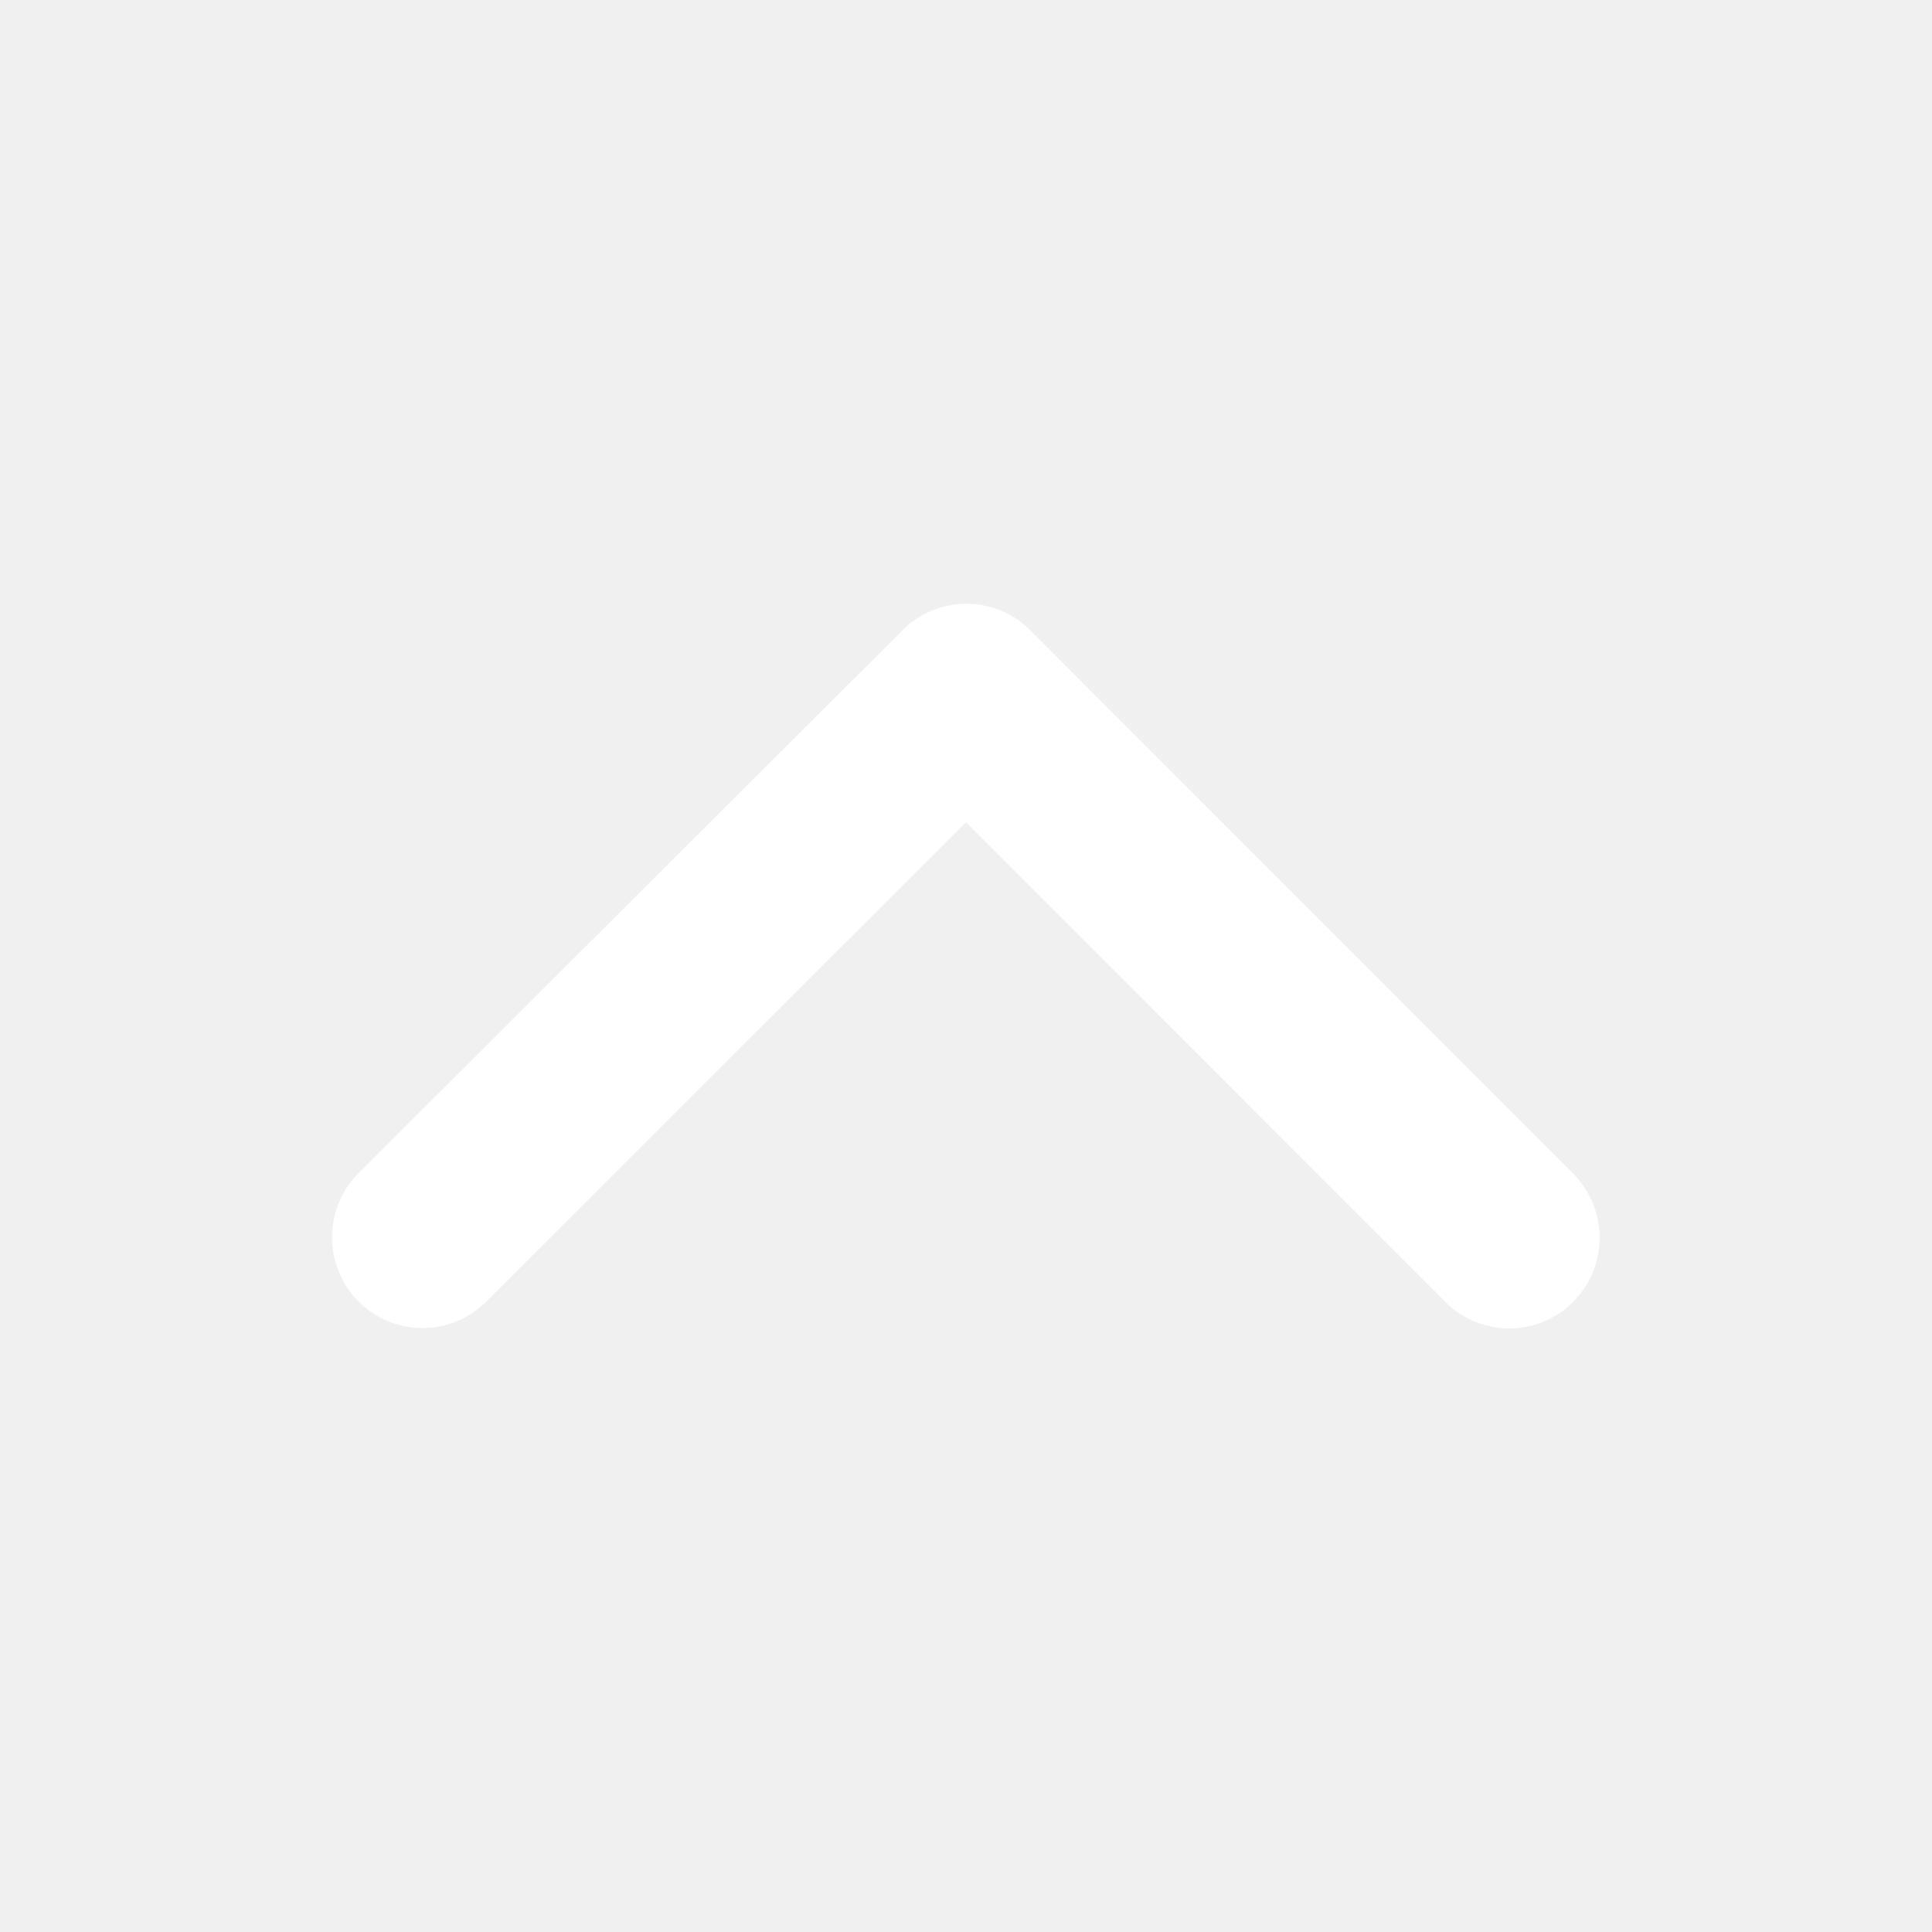
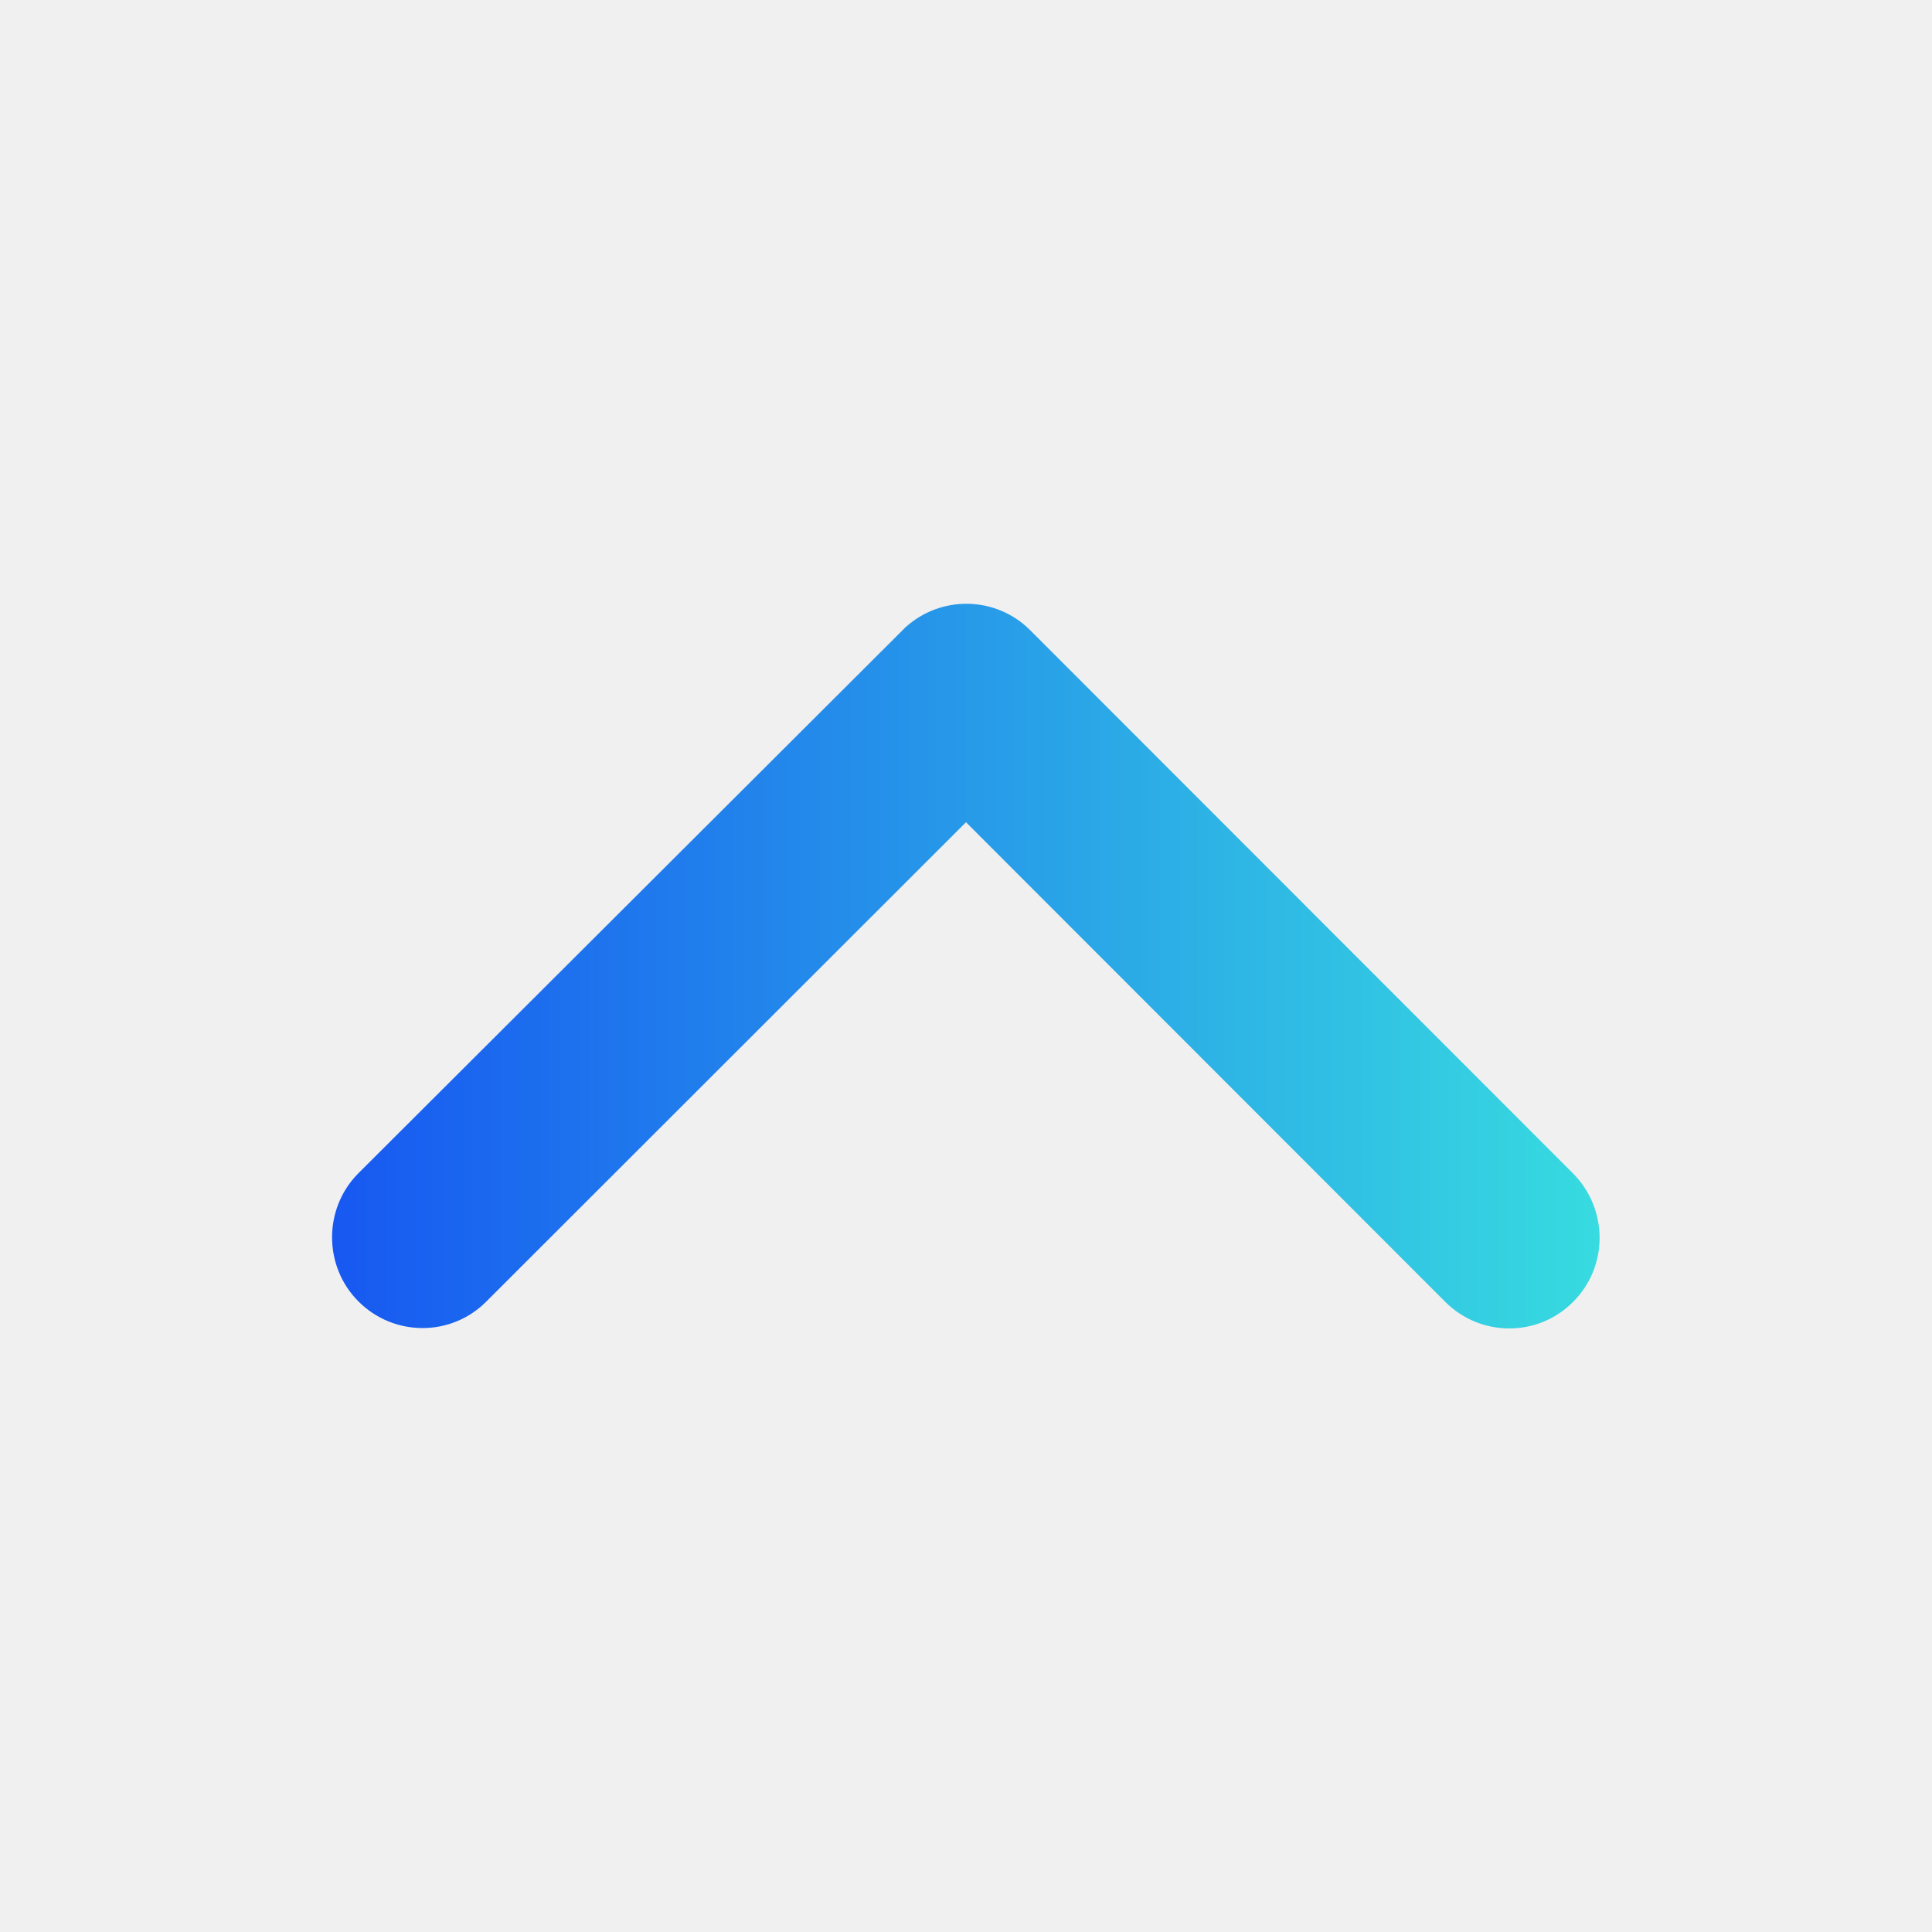
- <svg xmlns="http://www.w3.org/2000/svg" viewBox="0 0 512 512" fill="#fff">
-   <path d="M256 217.9L383 345c9.4 9.4 24.6 9.4 33.9 0 9.4-9.4 9.3-24.6 0-34L273 167c-9.1-9.1-23.7-9.3-33.1-.7L95 310.9c-4.7 4.7-7 10.9-7 17s2.3 12.3 7 17c9.4 9.4 24.6 9.4 33.9 0l127.1-127z" />
+ <svg xmlns="http://www.w3.org/2000/svg" viewBox="0 0 512 512" fill="url(#arrowGradient)">
+   <defs>
+     <linearGradient id="arrowGradient">
+       <stop offset="0%" stop-color="#1758f1" />
+       <stop offset="100%" stop-color="#37dbe0" />
+     </linearGradient>
+   </defs>
+   <path fill="url(#arrowGradient)" d="M256 217.9L383 345c9.4 9.4 24.6 9.4 33.9 0 9.4-9.4 9.3-24.6 0-34L273 167c-9.1-9.1-23.7-9.3-33.1-.7L95 310.9c-4.7 4.7-7 10.9-7 17s2.3 12.3 7 17c9.4 9.4 24.6 9.4 33.9 0l127.1-127z" />
</svg>
